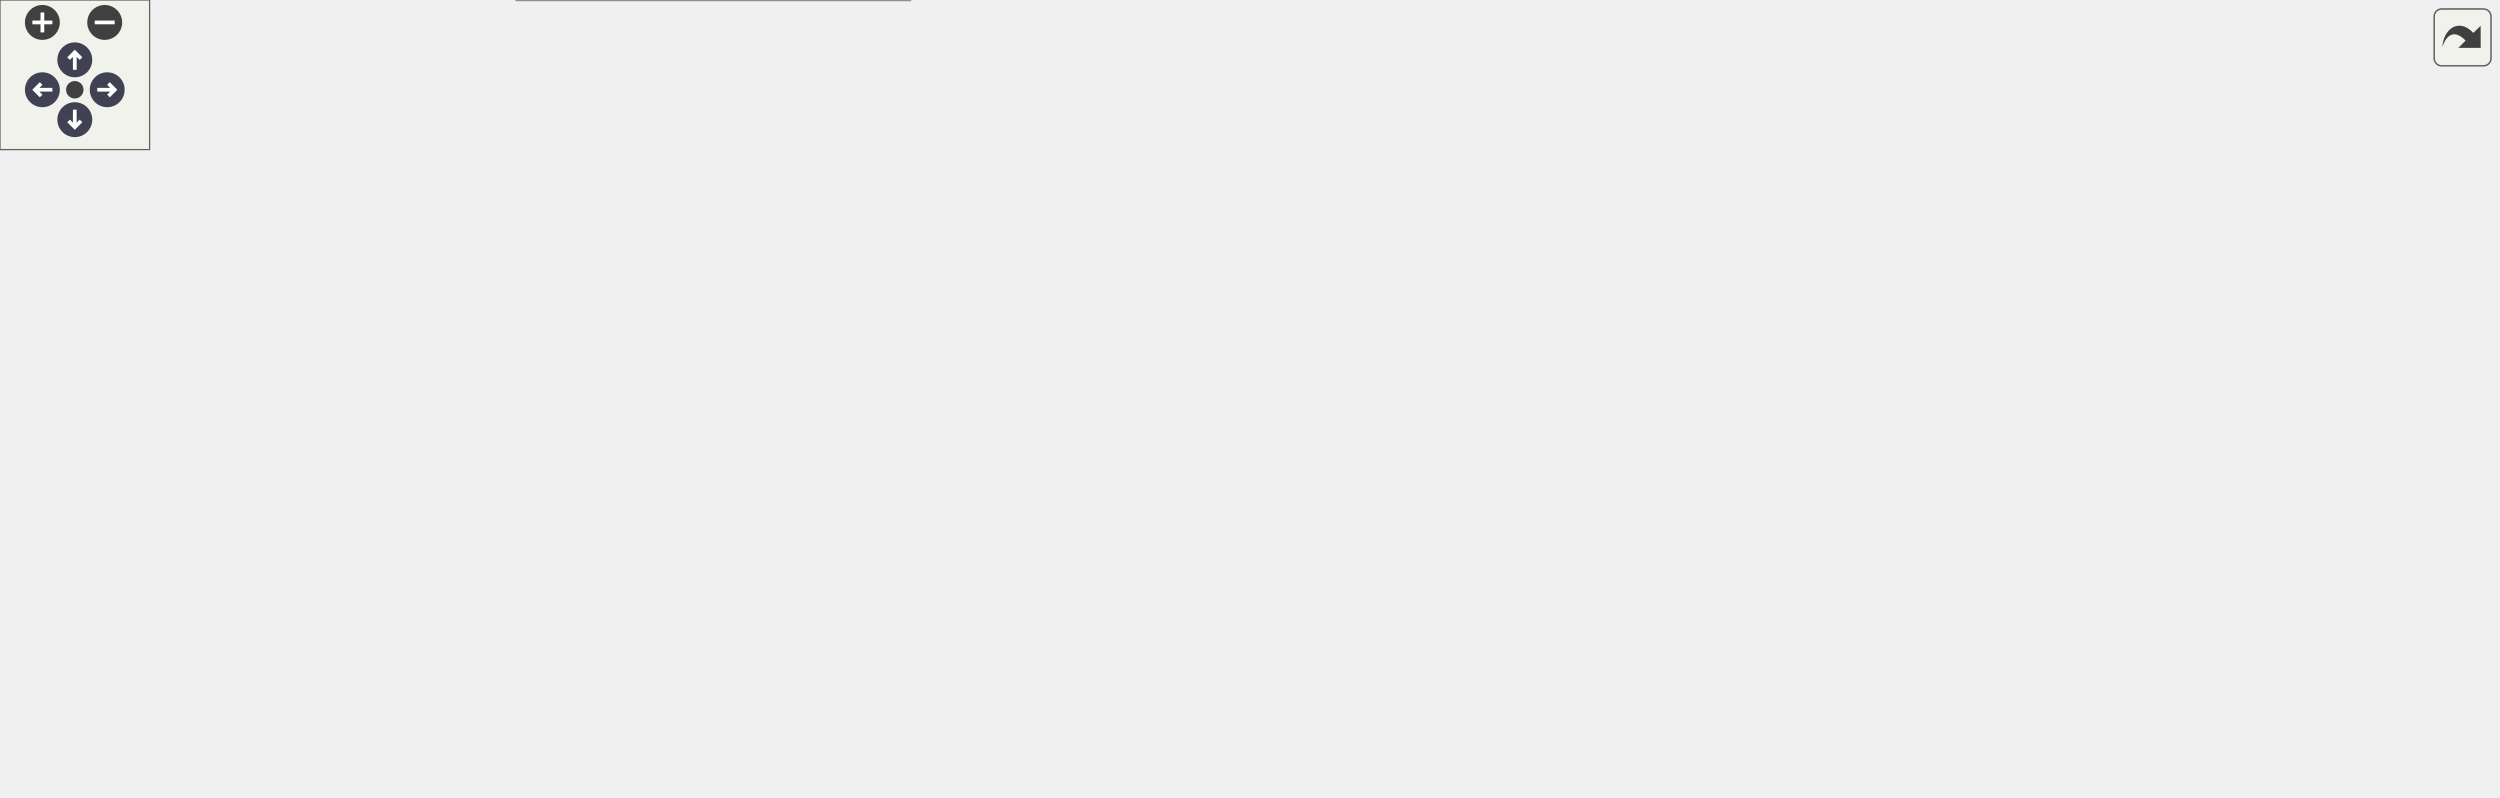
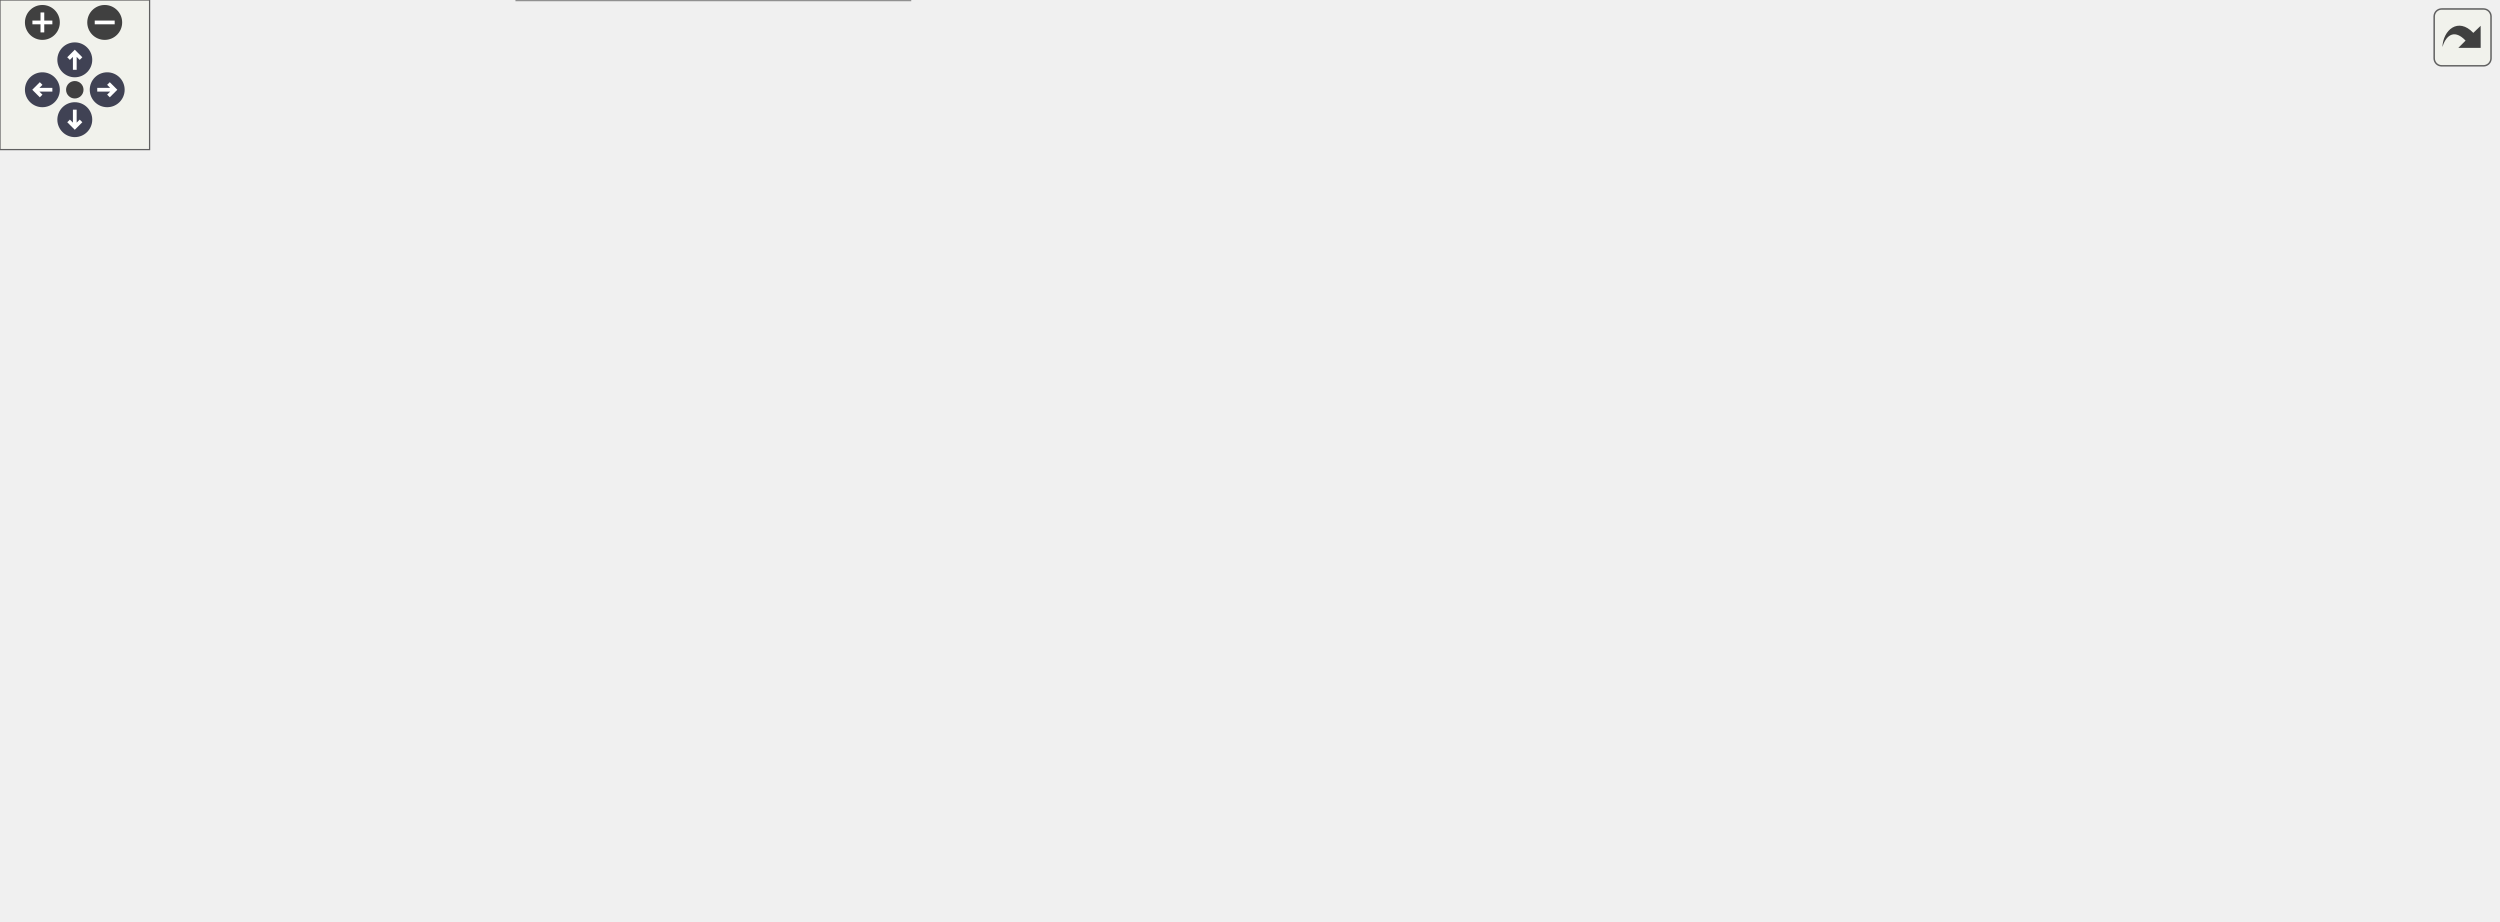
<svg xmlns="http://www.w3.org/2000/svg" xmlns:xlink="http://www.w3.org/1999/xlink" id="main" version="1.1" xml:space="preserve">
  <style type="text/css">
.node, .edge {opacity: 0.7;}
.node.selected, .edge.selected {opacity: 1;}
.edge:hover path { stroke: red; }
.edge:hover polygon { stroke: red; fill: red; }
</style>
  <defs>
    <circle id="rim" cx="0" cy="0" r="7" />
    <circle id="rim2" cx="0" cy="0" r="3.5" />
    <g id="zoomPlus">
      <use xlink:href="#rim" fill="#404040">
        <set attributeName="fill" to="#808080" begin="zoomplus.mouseover" end="zoomplus.mouseout" />
      </use>
      <path d="M-4,0h8M0,-4v8" fill="none" stroke="white" stroke-width="1.5" pointer-events="none" />
    </g>
    <g id="zoomMin">
      <use xlink:href="#rim" fill="#404040">
        <set attributeName="fill" to="#808080" begin="zoomminus.mouseover" end="zoomminus.mouseout" />
      </use>
      <path d="M-4,0h8" fill="none" stroke="white" stroke-width="1.5" pointer-events="none" />
    </g>
    <g id="arrowUp" transform="translate(30 24)">
      <use xlink:href="#rim" />
      <path pointer-events="none" fill="none" stroke="white" stroke-width="1.5" d="M0,-3.0v7 M-2.5,-0.5L0,-3.0L2.5,-0.5" />
    </g>
    <g id="arrowRight" transform="rotate(90) translate(36 -43)">
      <use xlink:href="#rim" />
      <path pointer-events="none" fill="none" stroke="white" stroke-width="1.5" d="M0,-3.0v7 M-2.5,-0.5L0,-3.0L2.5,-0.5" />
    </g>
    <g id="arrowDown" transform="rotate(180) translate(-30 -48)">
      <use xlink:href="#rim" />
      <path pointer-events="none" fill="none" stroke="white" stroke-width="1.5" d="M0,-3.0v7 M-2.5,-0.5L0,-3.0L2.5,-0.5" />
    </g>
    <g id="arrowLeft" transform="rotate(270) translate(-36 17)">
      <use xlink:href="#rim" />
      <path pointer-events="none" fill="none" stroke="white" stroke-width="1.5" d="M0,-3.0v7 M-2.5,-0.5L0,-3.0L2.5,-0.5" />
    </g>
    <g id="resetDef">
      <use xlink:href="#rim2" fill="#404040">
        <set attributeName="fill" to="#808080" begin="reset.mouseover" end="reset.mouseout" />
      </use>
    </g>
  </defs>
  <svg id="graph" class="graph">
    <g id="viewport">
      <g id="Node000001" class="node">
        <g id="a_Node000001">
          <a xlink:title="Builds the north panel containing mode selection, card panels, common fields, and the generate button...">
-             <polygon fill="#999999" stroke="#666666" points="171.25,-132 0,-132 0,-100 171.25,-100 171.25,-132" />
-             <text text-anchor="start" x="8" y="-118.5" font-family="Helvetica,sans-Serif" font-size="10.00">fr.softsf.canscan.CanScan.initialize</text>
-             <text text-anchor="middle" x="85.62" y="-106.5" font-family="Helvetica,sans-Serif" font-size="10.00">NorthPanel</text>
+             <polygon fill="#999999" stroke="#666666" points="171.25,-157 0,-157 0,-125 171.25,-125 171.25,-157" />
+             <text text-anchor="start" x="8" y="-143.5" font-family="Helvetica,sans-Serif" font-size="10.00">fr.softsf.canscan.CanScan.initialize</text>
+             <text text-anchor="middle" x="85.62" y="-131.5" font-family="Helvetica,sans-Serif" font-size="10.00">NorthPanel</text>
          </a>
        </g>
      </g>
      <g id="Node000002" class="node">
        <g id="a_Node000002">
          <a xlink:href="classfr_1_1softsf_1_1canscan_1_1_can_scan.html#ab2e018ca62c7497c29e84f42ae870daa" target="_top" xlink:title="Adds MECARD and Free card panels to the north panel.">
-             <polygon fill="white" stroke="#666666" points="362,-232 210.25,-232 210.25,-200 362,-200 362,-232" />
-             <text text-anchor="start" x="218.25" y="-218.5" font-family="Helvetica,sans-Serif" font-size="10.00">fr.softsf.canscan.CanScan.add</text>
-             <text text-anchor="middle" x="286.12" y="-206.5" font-family="Helvetica,sans-Serif" font-size="10.00">NorthPanelCardPanels</text>
+             <polygon fill="white" stroke="#666666" points="362,-282 210.25,-282 210.25,-250 362,-250 362,-282" />
+             <text text-anchor="start" x="218.25" y="-268.5" font-family="Helvetica,sans-Serif" font-size="10.00">fr.softsf.canscan.CanScan.add</text>
+             <text text-anchor="middle" x="286.12" y="-256.5" font-family="Helvetica,sans-Serif" font-size="10.00">NorthPanelCardPanels</text>
          </a>
        </g>
      </g>
      <g id="edge1_Node000001_Node000002" class="edge">
        <g id="a_edge1_Node000001_Node000002">
          <a xlink:title=" ">
-             <path fill="none" stroke="#63b8ff" d="M109.24,-132.43C132.8,-148.96 171.22,-174.32 207.25,-191 210.6,-192.55 214.07,-194.04 217.61,-195.48" />
-             <polygon fill="#63b8ff" stroke="#63b8ff" points="216.35,-198.74 226.94,-199.04 218.85,-192.2 216.35,-198.74" />
+             <path fill="none" stroke="#63b8ff" d="M102.3,-157.45C124,-179.35 165.27,-217.99 207.25,-241 209.9,-242.45 212.65,-243.84 215.46,-245.16" />
+             <polygon fill="#63b8ff" stroke="#63b8ff" points="213.9,-248.29 224.47,-249.03 216.67,-241.86 213.9,-248.29" />
          </a>
        </g>
      </g>
      <g id="Node000005" class="node">
        <g id="a_Node000005">
          <a xlink:href="classfr_1_1softsf_1_1canscan_1_1_can_scan.html#a94ab4df98de0d05977e6a65ab75f89f0" target="_top" xlink:title="Adds common input fields to the north panel.">
-             <polygon fill="white" stroke="#666666" points="362,-182 210.25,-182 210.25,-150 362,-150 362,-182" />
-             <text text-anchor="start" x="218.25" y="-168.5" font-family="Helvetica,sans-Serif" font-size="10.00">fr.softsf.canscan.CanScan.add</text>
-             <text text-anchor="middle" x="286.12" y="-156.5" font-family="Helvetica,sans-Serif" font-size="10.00">NorthPanelCommonFields</text>
+             <polygon fill="white" stroke="#666666" points="362,-232 210.25,-232 210.25,-200 362,-200 362,-232" />
+             <text text-anchor="start" x="218.25" y="-218.5" font-family="Helvetica,sans-Serif" font-size="10.00">fr.softsf.canscan.CanScan.add</text>
+             <text text-anchor="middle" x="286.12" y="-206.5" font-family="Helvetica,sans-Serif" font-size="10.00">NorthPanelCommonFields</text>
          </a>
        </g>
      </g>
      <g id="edge4_Node000001_Node000005" class="edge">
        <g id="a_edge4_Node000001_Node000005">
          <a xlink:title=" ">
-             <path fill="none" stroke="#63b8ff" d="M151.9,-132.44C170.13,-137.03 190.1,-142.06 208.9,-146.8" />
-             <polygon fill="#63b8ff" stroke="#63b8ff" points="207.79,-150.13 218.35,-149.18 209.5,-143.34 207.79,-150.13" />
+             <path fill="none" stroke="#63b8ff" d="M124.07,-157.46C147.73,-167.62 179.05,-180.65 207.25,-191 211.67,-192.62 216.26,-194.25 220.89,-195.84" />
+             <polygon fill="#63b8ff" stroke="#63b8ff" points="219.7,-199.13 230.29,-199.02 221.94,-192.5 219.7,-199.13" />
          </a>
        </g>
      </g>
      <g id="Node000012" class="node">
        <g id="a_Node000012">
          <a xlink:href="classfr_1_1softsf_1_1canscan_1_1_can_scan.html#a9f205dfdb266d5d7f8f8899b69742663" target="_top" xlink:title="Adds the generate button to the north panel.">
-             <polygon fill="white" stroke="#666666" points="362,-132 210.25,-132 210.25,-100 362,-100 362,-132" />
-             <text text-anchor="start" x="218.25" y="-118.5" font-family="Helvetica,sans-Serif" font-size="10.00">fr.softsf.canscan.CanScan.add</text>
-             <text text-anchor="middle" x="286.12" y="-106.5" font-family="Helvetica,sans-Serif" font-size="10.00">NorthPanelGenerateButton</text>
+             <polygon fill="white" stroke="#666666" points="362,-182 210.25,-182 210.25,-150 362,-150 362,-182" />
+             <text text-anchor="start" x="218.25" y="-168.5" font-family="Helvetica,sans-Serif" font-size="10.00">fr.softsf.canscan.CanScan.add</text>
+             <text text-anchor="middle" x="286.12" y="-156.5" font-family="Helvetica,sans-Serif" font-size="10.00">NorthPanelGenerateButton</text>
          </a>
        </g>
      </g>
      <g id="edge11_Node000001_Node000012" class="edge">
        <g id="a_edge11_Node000001_Node000012">
          <a xlink:title=" ">
-             <path fill="none" stroke="#63b8ff" d="M171.67,-116C180.62,-116 189.73,-116 198.7,-116" />
-             <polygon fill="#63b8ff" stroke="#63b8ff" points="198.45,-119.5 208.45,-116 198.45,-112.5 198.45,-119.5" />
+             <path fill="none" stroke="#63b8ff" d="M171.67,-151.71C180.62,-152.84 189.73,-153.99 198.7,-155.12" />
+             <polygon fill="#63b8ff" stroke="#63b8ff" points="198.1,-158.57 208.46,-156.34 198.98,-151.62 198.1,-158.57" />
          </a>
        </g>
      </g>
      <g id="Node000013" class="node">
        <g id="a_Node000013">
          <a xlink:href="classfr_1_1softsf_1_1canscan_1_1_can_scan.html#aa469763b92dd7cbc6dfdb9aaa0116b33" target="_top" xlink:title="Adds mode selection controls (MECARD/Free) to the north panel.">
-             <polygon fill="white" stroke="#666666" points="362,-82 210.25,-82 210.25,-50 362,-50 362,-82" />
-             <text text-anchor="start" x="218.25" y="-68.5" font-family="Helvetica,sans-Serif" font-size="10.00">fr.softsf.canscan.CanScan.add</text>
-             <text text-anchor="middle" x="286.12" y="-56.5" font-family="Helvetica,sans-Serif" font-size="10.00">NorthPanelModeSelection</text>
+             <polygon fill="white" stroke="#666666" points="362,-132 210.25,-132 210.25,-100 362,-100 362,-132" />
+             <text text-anchor="start" x="218.25" y="-118.5" font-family="Helvetica,sans-Serif" font-size="10.00">fr.softsf.canscan.CanScan.add</text>
+             <text text-anchor="middle" x="286.12" y="-106.5" font-family="Helvetica,sans-Serif" font-size="10.00">NorthPanelModeSelection</text>
          </a>
        </g>
      </g>
      <g id="edge12_Node000001_Node000013" class="edge">
        <g id="a_edge12_Node000001_Node000013">
          <a xlink:title=" ">
-             <path fill="none" stroke="#63b8ff" d="M151.9,-99.56C170.13,-94.97 190.1,-89.94 208.9,-85.2" />
-             <polygon fill="#63b8ff" stroke="#63b8ff" points="209.5,-88.66 218.35,-82.82 207.79,-81.87 209.5,-88.66" />
+             <path fill="none" stroke="#63b8ff" d="M171.67,-130.29C180.62,-129.16 189.73,-128.01 198.7,-126.88" />
+             <polygon fill="#63b8ff" stroke="#63b8ff" points="198.98,-130.38 208.46,-125.66 198.1,-123.43 198.98,-130.38" />
          </a>
        </g>
      </g>
      <g id="Node000018" class="node">
        <g id="a_Node000018">
+           <a xlink:href="classfr_1_1softsf_1_1canscan_1_1_can_scan.html#ada8edc3d5abda489ce9f75a0613cfc71" target="_top" xlink:title="Creates the base north panel with layout, maximum width, and padding applied.">
+             <polygon fill="white" stroke="#666666" points="360.88,-82 211.38,-82 211.38,-50 360.88,-50 360.88,-82" />
+             <text text-anchor="start" x="219.38" y="-68.5" font-family="Helvetica,sans-Serif" font-size="10.00">fr.softsf.canscan.CanScan.get</text>
+             <text text-anchor="middle" x="286.12" y="-56.5" font-family="Helvetica,sans-Serif" font-size="10.00">NorthJPanel</text>
+           </a>
+         </g>
+       </g>
+       <g id="edge18_Node000001_Node000018" class="edge">
+         <g id="a_edge18_Node000001_Node000018">
+           <a xlink:title=" ">
+             <path fill="none" stroke="#63b8ff" d="M124.07,-124.54C147.73,-114.38 179.05,-101.35 207.25,-91 211.67,-89.38 216.26,-87.75 220.89,-86.16" />
+             <polygon fill="#63b8ff" stroke="#63b8ff" points="221.94,-89.5 230.29,-82.98 219.7,-82.87 221.94,-89.5" />
+           </a>
+         </g>
+       </g>
+       <g id="Node000019" class="node">
+         <g id="a_Node000019">
          <a xlink:href="classfr_1_1softsf_1_1canscan_1_1_can_scan.html#aeb5550da33925e95999aae23f525f7c5" target="_top" xlink:title="Creates default GridBagConstraints for consistent layout configuration.">
            <polygon fill="white" stroke="#666666" points="365,-32 207.25,-32 207.25,0 365,0 365,-32" />
            <text text-anchor="start" x="215.25" y="-18.5" font-family="Helvetica,sans-Serif" font-size="10.00">fr.softsf.canscan.CanScan.north</text>
            <text text-anchor="middle" x="286.12" y="-6.5" font-family="Helvetica,sans-Serif" font-size="10.00">PanelGridBagConstraints</text>
          </a>
        </g>
      </g>
-       <g id="edge18_Node000001_Node000018" class="edge">
-         <g id="a_edge18_Node000001_Node000018">
-           <a xlink:title=" ">
-             <path fill="none" stroke="#63b8ff" d="M109.24,-99.57C132.8,-83.04 171.22,-57.68 207.25,-41 210.6,-39.45 214.07,-37.96 217.61,-36.52" />
-             <polygon fill="#63b8ff" stroke="#63b8ff" points="218.85,-39.8 226.94,-32.96 216.35,-33.26 218.85,-39.8" />
+       <g id="edge19_Node000001_Node000019" class="edge">
+         <g id="a_edge19_Node000001_Node000019">
+           <a xlink:title=" ">
+             <path fill="none" stroke="#63b8ff" d="M102.3,-124.55C124,-102.65 165.27,-64.01 207.25,-41 209.9,-39.55 212.65,-38.16 215.46,-36.84" />
+             <polygon fill="#63b8ff" stroke="#63b8ff" points="216.67,-40.14 224.47,-32.97 213.9,-33.71 216.67,-40.14" />
          </a>
        </g>
      </g>
      <g id="Node000003" class="node">
        <g id="a_Node000003">
          <a xlink:href="classfr_1_1softsf_1_1canscan_1_1_can_scan.html#a38d65dd319daee1c3288690c17e43ca5" target="_top" xlink:title="Populates the FREE panel with a multiline text area for arbitrary text or URLs.">
-             <polygon fill="white" stroke="#666666" points="582,-259 408.5,-259 408.5,-239 582,-239 582,-259" />
-             <text text-anchor="middle" x="495.25" y="-245.5" font-family="Helvetica,sans-Serif" font-size="10.00">fr.softsf.canscan.CanScan.freeCard</text>
+             <polygon fill="white" stroke="#666666" points="582,-309 408.5,-309 408.5,-289 582,-289 582,-309" />
+             <text text-anchor="middle" x="495.25" y="-295.5" font-family="Helvetica,sans-Serif" font-size="10.00">fr.softsf.canscan.CanScan.freeCard</text>
          </a>
        </g>
      </g>
      <g id="edge2_Node000002_Node000003" class="edge">
        <g id="a_edge2_Node000002_Node000003">
          <a xlink:title=" ">
-             <path fill="none" stroke="#63b8ff" d="M362.49,-228.01C380.32,-230.85 399.35,-233.88 417.25,-236.73" />
-             <polygon fill="#63b8ff" stroke="#63b8ff" points="416.6,-240.17 427.03,-238.29 417.7,-233.26 416.6,-240.17" />
+             <path fill="none" stroke="#63b8ff" d="M362.49,-278.01C380.32,-280.85 399.35,-283.88 417.25,-286.73" />
+             <polygon fill="#63b8ff" stroke="#63b8ff" points="416.6,-290.17 427.03,-288.29 417.7,-283.26 416.6,-290.17" />
          </a>
        </g>
      </g>
      <g id="Node000004" class="node">
        <g id="a_Node000004">
          <a xlink:href="classfr_1_1softsf_1_1canscan_1_1_can_scan.html#aed7e3048974882318a6519d8d36e8ec0" target="_top" xlink:title="Populates the MECARD panel with structured contact fields.">
-             <polygon fill="white" stroke="#666666" points="579.38,-221 411.12,-221 411.12,-201 579.38,-201 579.38,-221" />
-             <text text-anchor="middle" x="495.25" y="-207.5" font-family="Helvetica,sans-Serif" font-size="10.00">fr.softsf.canscan.CanScan.mecard</text>
+             <polygon fill="white" stroke="#666666" points="579.38,-271 411.12,-271 411.12,-251 579.38,-251 579.38,-271" />
+             <text text-anchor="middle" x="495.25" y="-257.5" font-family="Helvetica,sans-Serif" font-size="10.00">fr.softsf.canscan.CanScan.mecard</text>
          </a>
        </g>
      </g>
      <g id="edge3_Node000002_Node000004" class="edge">
        <g id="a_edge3_Node000002_Node000004">
          <a xlink:title=" ">
-             <path fill="none" stroke="#63b8ff" d="M362.49,-214.18C374.53,-213.89 387.13,-213.59 399.55,-213.29" />
-             <polygon fill="#63b8ff" stroke="#63b8ff" points="399.46,-216.79 409.38,-213.05 399.3,-209.79 399.46,-216.79" />
+             <path fill="none" stroke="#63b8ff" d="M362.49,-264.18C374.53,-263.89 387.13,-263.59 399.55,-263.29" />
+             <polygon fill="#63b8ff" stroke="#63b8ff" points="399.46,-266.79 409.38,-263.05 399.3,-259.79 399.46,-266.79" />
          </a>
        </g>
      </g>
      <g id="Node000006" class="node">
        <g id="a_Node000006">
          <a xlink:href="classfr_1_1softsf_1_1canscan_1_1_can_scan.html#a17b0a72ab305f98f86591411b6a352f2" target="_top" xlink:title="Creates the color selection panel for QR code and background colors.">
-             <polygon fill="white" stroke="#666666" points="573.75,-179 416.75,-179 416.75,-147 573.75,-147 573.75,-179" />
-             <text text-anchor="start" x="424.75" y="-165.5" font-family="Helvetica,sans-Serif" font-size="10.00">fr.softsf.canscan.CanScan.color</text>
-             <text text-anchor="middle" x="495.25" y="-153.5" font-family="Helvetica,sans-Serif" font-size="10.00">Panel</text>
+             <polygon fill="white" stroke="#666666" points="573.75,-229 416.75,-229 416.75,-197 573.75,-197 573.75,-229" />
+             <text text-anchor="start" x="424.75" y="-215.5" font-family="Helvetica,sans-Serif" font-size="10.00">fr.softsf.canscan.CanScan.color</text>
+             <text text-anchor="middle" x="495.25" y="-203.5" font-family="Helvetica,sans-Serif" font-size="10.00">Panel</text>
          </a>
        </g>
      </g>
      <g id="edge5_Node000005_Node000006" class="edge">
        <g id="a_edge5_Node000005_Node000006">
          <a xlink:title=" ">
-             <path fill="none" stroke="#63b8ff" d="M362.49,-164.91C376.36,-164.71 390.96,-164.5 405.2,-164.29" />
-             <polygon fill="#63b8ff" stroke="#63b8ff" points="405.05,-167.79 414.99,-164.15 404.94,-160.79 405.05,-167.79" />
+             <path fill="none" stroke="#63b8ff" d="M362.49,-214.91C376.36,-214.71 390.96,-214.5 405.2,-214.29" />
+             <polygon fill="#63b8ff" stroke="#63b8ff" points="405.05,-217.79 414.99,-214.15 404.94,-210.79 405.05,-217.79" />
          </a>
        </g>
      </g>
      <g id="Node000007" class="node">
        <g id="a_Node000007">
          <a xlink:href="classfr_1_1softsf_1_1canscan_1_1_can_scan.html#a180290bc488e2346592ded98ccc4b1f3" target="_top" xlink:title="Collects current input and visual settings into a WholeFields for QR code generation.">
-             <polygon fill="white" stroke="#666666" points="782.88,-167 633.38,-167 633.38,-135 782.88,-135 782.88,-167" />
-             <text text-anchor="start" x="641.38" y="-153.5" font-family="Helvetica,sans-Serif" font-size="10.00">fr.softsf.canscan.CanScan.get</text>
-             <text text-anchor="middle" x="708.12" y="-141.5" font-family="Helvetica,sans-Serif" font-size="10.00">QrInput</text>
+             <polygon fill="white" stroke="#666666" points="782.88,-217 633.38,-217 633.38,-185 782.88,-185 782.88,-217" />
+             <text text-anchor="start" x="641.38" y="-203.5" font-family="Helvetica,sans-Serif" font-size="10.00">fr.softsf.canscan.CanScan.get</text>
+             <text text-anchor="middle" x="708.12" y="-191.5" font-family="Helvetica,sans-Serif" font-size="10.00">QrInput</text>
          </a>
        </g>
      </g>
      <g id="edge6_Node000006_Node000007" class="edge">
        <g id="a_edge6_Node000006_Node000007">
          <a xlink:title=" ">
-             <path fill="none" stroke="#63b8ff" d="M574.17,-158.57C589.66,-157.68 605.99,-156.76 621.71,-155.86" />
-             <polygon fill="#63b8ff" stroke="#63b8ff" points="621.73,-159.37 631.51,-155.3 621.33,-152.38 621.73,-159.37" />
+             <path fill="none" stroke="#63b8ff" d="M574.17,-208.57C589.66,-207.68 605.99,-206.76 621.71,-205.86" />
+             <polygon fill="#63b8ff" stroke="#63b8ff" points="621.73,-209.37 631.51,-205.3 621.33,-202.38 621.73,-209.37" />
          </a>
        </g>
      </g>
      <g id="Node000008" class="node">
        <g id="a_Node000008">
          <a xlink:href="classfr_1_1softsf_1_1canscan_1_1_can_scan.html#a381368b99c4a0857c6abe6349b2c6d27" target="_top" xlink:title="Calculates the available height for QR code rendering.">
-             <polygon fill="white" stroke="#666666" points="1001.75,-242 826.75,-242 826.75,-210 1001.75,-210 1001.75,-242" />
-             <text text-anchor="start" x="834.75" y="-228.5" font-family="Helvetica,sans-Serif" font-size="10.00">fr.softsf.canscan.CanScan.calculate</text>
-             <text text-anchor="middle" x="914.25" y="-216.5" font-family="Helvetica,sans-Serif" font-size="10.00">AvailableQrCodeLabelHeight</text>
+             <polygon fill="white" stroke="#666666" points="1001.75,-292 826.75,-292 826.75,-260 1001.75,-260 1001.75,-292" />
+             <text text-anchor="start" x="834.75" y="-278.5" font-family="Helvetica,sans-Serif" font-size="10.00">fr.softsf.canscan.CanScan.calculate</text>
+             <text text-anchor="middle" x="914.25" y="-266.5" font-family="Helvetica,sans-Serif" font-size="10.00">AvailableQrCodeLabelHeight</text>
          </a>
        </g>
      </g>
      <g id="edge7_Node000007_Node000008" class="edge">
        <g id="a_edge7_Node000007_Node000008">
          <a xlink:title=" ">
-             <path fill="none" stroke="#63b8ff" d="M744.72,-167.46C767.82,-177.81 798.73,-191.04 826.75,-201 831.73,-202.77 836.91,-204.51 842.15,-206.2" />
-             <polygon fill="#63b8ff" stroke="#63b8ff" points="840.89,-209.47 851.48,-209.13 842.98,-202.79 840.89,-209.47" />
+             <path fill="none" stroke="#63b8ff" d="M744.72,-217.46C767.82,-227.81 798.73,-241.04 826.75,-251 831.73,-252.77 836.91,-254.51 842.15,-256.2" />
+             <polygon fill="#63b8ff" stroke="#63b8ff" points="840.89,-259.47 851.48,-259.13 842.98,-252.79 840.89,-259.47" />
          </a>
        </g>
      </g>
      <g id="Node000009" class="node">
        <g id="a_Node000009">
          <a xlink:href="classfr_1_1softsf_1_1canscan_1_1_can_scan.html#a4e67b1b5c764e72414a5c0f387810f5c" target="_top" xlink:title="Validates and returns the current QR code margin from the margin slider.">
-             <polygon fill="white" stroke="#666666" points="999.12,-192 829.38,-192 829.38,-160 999.12,-160 999.12,-192" />
-             <text text-anchor="start" x="837.38" y="-178.5" font-family="Helvetica,sans-Serif" font-size="10.00">fr.softsf.canscan.CanScan.validate</text>
-             <text text-anchor="middle" x="914.25" y="-166.5" font-family="Helvetica,sans-Serif" font-size="10.00">AndGetMargin</text>
+             <polygon fill="white" stroke="#666666" points="999.12,-242 829.38,-242 829.38,-210 999.12,-210 999.12,-242" />
+             <text text-anchor="start" x="837.38" y="-228.5" font-family="Helvetica,sans-Serif" font-size="10.00">fr.softsf.canscan.CanScan.validate</text>
+             <text text-anchor="middle" x="914.25" y="-216.5" font-family="Helvetica,sans-Serif" font-size="10.00">AndGetMargin</text>
          </a>
        </g>
      </g>
      <g id="edge8_Node000007_Node000009" class="edge">
        <g id="a_edge8_Node000007_Node000009">
          <a xlink:title=" ">
-             <path fill="none" stroke="#63b8ff" d="M783.11,-160.06C794.43,-161.45 806.26,-162.9 817.97,-164.33" />
-             <polygon fill="#63b8ff" stroke="#63b8ff" points="817.28,-167.77 827.63,-165.51 818.13,-160.82 817.28,-167.77" />
+             <path fill="none" stroke="#63b8ff" d="M783.11,-210.06C794.43,-211.45 806.26,-212.9 817.97,-214.33" />
+             <polygon fill="#63b8ff" stroke="#63b8ff" points="817.28,-217.77 827.63,-215.51 818.13,-210.82 817.28,-217.77" />
          </a>
        </g>
      </g>
      <g id="Node000010" class="node">
        <g id="a_Node000010">
          <a xlink:href="classfr_1_1softsf_1_1canscan_1_1_can_scan.html#a9e8188875168199cde065113ae2a393d" target="_top" xlink:title="Validates and returns the current image-to-QR ratio from the ratio slider.">
-             <polygon fill="white" stroke="#666666" points="999.12,-142 829.38,-142 829.38,-110 999.12,-110 999.12,-142" />
-             <text text-anchor="start" x="837.38" y="-128.5" font-family="Helvetica,sans-Serif" font-size="10.00">fr.softsf.canscan.CanScan.validate</text>
-             <text text-anchor="middle" x="914.25" y="-116.5" font-family="Helvetica,sans-Serif" font-size="10.00">AndGetRatio</text>
+             <polygon fill="white" stroke="#666666" points="999.12,-192 829.38,-192 829.38,-160 999.12,-160 999.12,-192" />
+             <text text-anchor="start" x="837.38" y="-178.5" font-family="Helvetica,sans-Serif" font-size="10.00">fr.softsf.canscan.CanScan.validate</text>
+             <text text-anchor="middle" x="914.25" y="-166.5" font-family="Helvetica,sans-Serif" font-size="10.00">AndGetRatio</text>
          </a>
        </g>
      </g>
      <g id="edge9_Node000007_Node000010" class="edge">
        <g id="a_edge9_Node000007_Node000010">
          <a xlink:title=" ">
-             <path fill="none" stroke="#63b8ff" d="M783.11,-141.94C794.43,-140.55 806.26,-139.1 817.97,-137.67" />
-             <polygon fill="#63b8ff" stroke="#63b8ff" points="818.13,-141.18 827.63,-136.49 817.28,-134.23 818.13,-141.18" />
+             <path fill="none" stroke="#63b8ff" d="M783.11,-191.94C794.43,-190.55 806.26,-189.1 817.97,-187.67" />
+             <polygon fill="#63b8ff" stroke="#63b8ff" points="818.13,-191.18 827.63,-186.49 817.28,-184.23 818.13,-191.18" />
          </a>
        </g>
      </g>
      <g id="Node000011" class="node">
        <g id="a_Node000011">
          <a xlink:href="classfr_1_1softsf_1_1canscan_1_1_can_scan.html#a6d139bb8d0a3c7081096c8956189b684" target="_top" xlink:title="Validates and returns the QR code size from the corresponding text field.">
-             <polygon fill="white" stroke="#666666" points="999.12,-92 829.38,-92 829.38,-60 999.12,-60 999.12,-92" />
-             <text text-anchor="start" x="837.38" y="-78.5" font-family="Helvetica,sans-Serif" font-size="10.00">fr.softsf.canscan.CanScan.validate</text>
-             <text text-anchor="middle" x="914.25" y="-66.5" font-family="Helvetica,sans-Serif" font-size="10.00">AndGetSize</text>
+             <polygon fill="white" stroke="#666666" points="999.12,-142 829.38,-142 829.38,-110 999.12,-110 999.12,-142" />
+             <text text-anchor="start" x="837.38" y="-128.5" font-family="Helvetica,sans-Serif" font-size="10.00">fr.softsf.canscan.CanScan.validate</text>
+             <text text-anchor="middle" x="914.25" y="-116.5" font-family="Helvetica,sans-Serif" font-size="10.00">AndGetSize</text>
          </a>
        </g>
      </g>
      <g id="edge10_Node000007_Node000011" class="edge">
        <g id="a_edge10_Node000007_Node000011">
          <a xlink:title=" ">
-             <path fill="none" stroke="#63b8ff" d="M744.72,-134.54C767.82,-124.19 798.73,-110.96 826.75,-101 831.73,-99.23 836.91,-97.49 842.15,-95.8" />
-             <polygon fill="#63b8ff" stroke="#63b8ff" points="842.98,-99.21 851.48,-92.87 840.89,-92.53 842.98,-99.21" />
+             <path fill="none" stroke="#63b8ff" d="M744.72,-184.54C767.82,-174.19 798.73,-160.96 826.75,-151 831.73,-149.23 836.91,-147.49 842.15,-145.8" />
+             <polygon fill="#63b8ff" stroke="#63b8ff" points="842.98,-149.21 851.48,-142.87 840.89,-142.53 842.98,-149.21" />
          </a>
        </g>
      </g>
      <g id="Node000014" class="node">
        <g id="a_Node000014">
          <a xlink:href="classfr_1_1softsf_1_1canscan_1_1_can_scan.html#a381579d3adc53b1122b38e7fda5c0235" target="_top" xlink:title="Configures the update button for version checking.">
-             <polygon fill="white" stroke="#666666" points="583.12,-126 407.38,-126 407.38,-94 583.12,-94 583.12,-126" />
-             <text text-anchor="start" x="415.38" y="-112.5" font-family="Helvetica,sans-Serif" font-size="10.00">fr.softsf.canscan.CanScan.configure</text>
-             <text text-anchor="middle" x="495.25" y="-100.5" font-family="Helvetica,sans-Serif" font-size="10.00">UpdateButton</text>
+             <polygon fill="white" stroke="#666666" points="583.12,-176 407.38,-176 407.38,-144 583.12,-144 583.12,-176" />
+             <text text-anchor="start" x="415.38" y="-162.5" font-family="Helvetica,sans-Serif" font-size="10.00">fr.softsf.canscan.CanScan.configure</text>
+             <text text-anchor="middle" x="495.25" y="-150.5" font-family="Helvetica,sans-Serif" font-size="10.00">UpdateButton</text>
          </a>
        </g>
      </g>
      <g id="edge13_Node000013_Node000014" class="edge">
        <g id="a_edge13_Node000013_Node000014">
          <a xlink:title=" ">
-             <path fill="none" stroke="#63b8ff" d="M362.49,-82.01C376.59,-85.01 391.45,-88.16 405.9,-91.23" />
-             <polygon fill="#63b8ff" stroke="#63b8ff" points="404.87,-94.59 415.38,-93.24 406.32,-87.74 404.87,-94.59" />
+             <path fill="none" stroke="#63b8ff" d="M362.49,-132.01C376.59,-135.01 391.45,-138.16 405.9,-141.23" />
+             <polygon fill="#63b8ff" stroke="#63b8ff" points="404.87,-144.59 415.38,-143.24 406.32,-137.74 404.87,-144.59" />
          </a>
        </g>
      </g>
      <g id="Node000015" class="node">
        <g id="a_Node000015">
          <a xlink:href="classfr_1_1softsf_1_1canscan_1_1_can_scan.html#a428c742b098fa27d4c8984c1030c238d" target="_top" xlink:title="Switches the application between MECARD and FREE modes.">
-             <polygon fill="white" stroke="#666666" points="589.5,-76 401,-76 401,-56 589.5,-56 589.5,-76" />
-             <text text-anchor="middle" x="495.25" y="-62.5" font-family="Helvetica,sans-Serif" font-size="10.00">fr.softsf.canscan.CanScan.switchMode</text>
+             <polygon fill="white" stroke="#666666" points="589.5,-126 401,-126 401,-106 589.5,-106 589.5,-126" />
+             <text text-anchor="middle" x="495.25" y="-112.5" font-family="Helvetica,sans-Serif" font-size="10.00">fr.softsf.canscan.CanScan.switchMode</text>
          </a>
        </g>
      </g>
      <g id="edge14_Node000013_Node000015" class="edge">
        <g id="a_edge14_Node000013_Node000015">
          <a xlink:title=" ">
-             <path fill="none" stroke="#63b8ff" d="M362.49,-66C371.19,-66 380.18,-66 389.18,-66" />
-             <polygon fill="#63b8ff" stroke="#63b8ff" points="389.07,-69.5 399.07,-66 389.07,-62.5 389.07,-69.5" />
+             <path fill="none" stroke="#63b8ff" d="M362.49,-116C371.19,-116 380.18,-116 389.18,-116" />
+             <polygon fill="#63b8ff" stroke="#63b8ff" points="389.07,-119.5 399.07,-116 389.07,-112.5 389.07,-119.5" />
          </a>
        </g>
      </g>
      <g id="edge15_Node000015_Node000007" class="edge">
        <g id="a_edge15_Node000015_Node000007">
          <a xlink:title=" ">
-             <path fill="none" stroke="#63b8ff" d="M560.69,-76.4C570.49,-78.76 580.36,-81.6 589.5,-85 597.87,-88.11 638,-110.94 669.09,-128.88" />
-             <polygon fill="#63b8ff" stroke="#63b8ff" points="667.1,-131.77 677.51,-133.75 670.6,-125.71 667.1,-131.77" />
+             <path fill="none" stroke="#63b8ff" d="M560.69,-126.4C570.49,-128.76 580.36,-131.6 589.5,-135 597.87,-138.11 638,-160.94 669.09,-178.88" />
+             <polygon fill="#63b8ff" stroke="#63b8ff" points="667.1,-181.77 677.51,-183.75 670.6,-175.71 667.1,-181.77" />
          </a>
        </g>
      </g>
      <g id="Node000016" class="node">
        <g id="a_Node000016">
          <a xlink:href="enumfr_1_1softsf_1_1canscan_1_1model_1_1_mode.html#a16a898a11ca939056bd7b275f11ea54c" target="_top" xlink:title="Returns the mode label.">
-             <polygon fill="white" stroke="#666666" points="769,-94 647.25,-94 647.25,-62 769,-62 769,-94" />
-             <text text-anchor="start" x="655.25" y="-80.5" font-family="Helvetica,sans-Serif" font-size="10.00">fr.softsf.canscan.model.</text>
-             <text text-anchor="middle" x="708.12" y="-68.5" font-family="Helvetica,sans-Serif" font-size="10.00">Mode.text</text>
+             <polygon fill="white" stroke="#666666" points="769,-144 647.25,-144 647.25,-112 769,-112 769,-144" />
+             <text text-anchor="start" x="655.25" y="-130.5" font-family="Helvetica,sans-Serif" font-size="10.00">fr.softsf.canscan.model.</text>
+             <text text-anchor="middle" x="708.12" y="-118.5" font-family="Helvetica,sans-Serif" font-size="10.00">Mode.text</text>
          </a>
        </g>
      </g>
      <g id="edge16_Node000015_Node000016" class="edge">
        <g id="a_edge16_Node000015_Node000016">
          <a xlink:title=" ">
-             <path fill="none" stroke="#63b8ff" d="M589.97,-71.33C605.4,-72.21 621.16,-73.11 635.93,-73.95" />
-             <polygon fill="#63b8ff" stroke="#63b8ff" points="635.3,-77.42 645.49,-74.49 635.7,-70.43 635.3,-77.42" />
+             <path fill="none" stroke="#63b8ff" d="M589.97,-121.33C605.4,-122.21 621.16,-123.11 635.93,-123.95" />
+             <polygon fill="#63b8ff" stroke="#63b8ff" points="635.3,-127.42 645.49,-124.49 635.7,-120.43 635.3,-127.42" />
          </a>
        </g>
      </g>
      <g id="Node000017" class="node">
        <g id="a_Node000017">
          <a xlink:href="classfr_1_1softsf_1_1canscan_1_1_can_scan.html#a11fd9295c4843e6e68f9d1e4a710b906" target="_top" xlink:title="Updates the generate button state based on input validation.">
-             <polygon fill="white" stroke="#666666" points="790.75,-44 625.5,-44 625.5,-12 790.75,-12 790.75,-44" />
-             <text text-anchor="start" x="633.5" y="-30.5" font-family="Helvetica,sans-Serif" font-size="10.00">fr.softsf.canscan.CanScan.update</text>
-             <text text-anchor="middle" x="708.12" y="-18.5" font-family="Helvetica,sans-Serif" font-size="10.00">GenerateButtonState</text>
+             <polygon fill="white" stroke="#666666" points="790.75,-94 625.5,-94 625.5,-62 790.75,-62 790.75,-94" />
+             <text text-anchor="start" x="633.5" y="-80.5" font-family="Helvetica,sans-Serif" font-size="10.00">fr.softsf.canscan.CanScan.update</text>
+             <text text-anchor="middle" x="708.12" y="-68.5" font-family="Helvetica,sans-Serif" font-size="10.00">GenerateButtonState</text>
          </a>
        </g>
      </g>
      <g id="edge17_Node000015_Node000017" class="edge">
        <g id="a_edge17_Node000015_Node000017">
          <a xlink:title=" ">
-             <path fill="none" stroke="#63b8ff" d="M554.43,-55.52C572.84,-52.2 593.68,-48.44 613.91,-44.8" />
-             <polygon fill="#63b8ff" stroke="#63b8ff" points="614.35,-48.27 623.57,-43.06 613.11,-41.39 614.35,-48.27" />
+             <path fill="none" stroke="#63b8ff" d="M554.43,-105.52C572.84,-102.2 593.68,-98.44 613.91,-94.8" />
+             <polygon fill="#63b8ff" stroke="#63b8ff" points="614.35,-98.27 623.57,-93.06 613.11,-91.39 614.35,-98.27" />
          </a>
        </g>
      </g>
    </g>
  </svg>
  <g id="navigator" transform="translate(0 0)" fill="#404254">
    <rect fill="#f2f5e9" fill-opacity="0.5" stroke="#606060" stroke-width=".5" x="0" y="0" width="60" height="60" />
    <use id="zoomplus" xlink:href="#zoomPlus" x="17" y="9" />
    <use id="zoomminus" xlink:href="#zoomMin" x="42" y="9" />
    <use id="reset" xlink:href="#resetDef" x="30" y="36" />
    <use id="arrowup" xlink:href="#arrowUp" x="0" y="0" />
    <use id="arrowright" xlink:href="#arrowRight" x="0" y="0" />
    <use id="arrowdown" xlink:href="#arrowDown" x="0" y="0" />
    <use id="arrowleft" xlink:href="#arrowLeft" x="0" y="0" />
  </g>
  <svg viewBox="0 0 15 15" width="100%" height="30px" preserveAspectRatio="xMaxYMin meet">
    <g id="arrow_out" transform="scale(0.3 0.3)">
      <a xlink:href="classfr_1_1softsf_1_1canscan_1_1_can_scan_afb8d451dc5d6d9c7b6700e4b688c98a3_cgraph_org.svg" target="_base">
        <rect id="button" ry="5" rx="5" y="6" x="6" height="38" width="38" fill="#f2f5e9" fill-opacity="0.5" stroke="#606060" stroke-width="1.0" />
        <path id="arrow" d="M 11.5,31.437 C 11.94,20.098 22.043,11.323 32.159,21.979 L 37.069,17.246 C 37.069,17.246 37.088,32 37.088,32 L 22.16,31.978 C 22.16,31.978 26.998,27.14 26.998,27.14 C 18.529,18.264 13.292,25.23 11.5,31.437 z" style="fill:#404040;" />
      </a>
    </g>
  </svg>
  <style type="text/css">

[data-mouse-over-selected='false'] { opacity: 0.7; }
[data-mouse-over-selected='true']  { opacity: 1.0; }

</style>
</svg>
